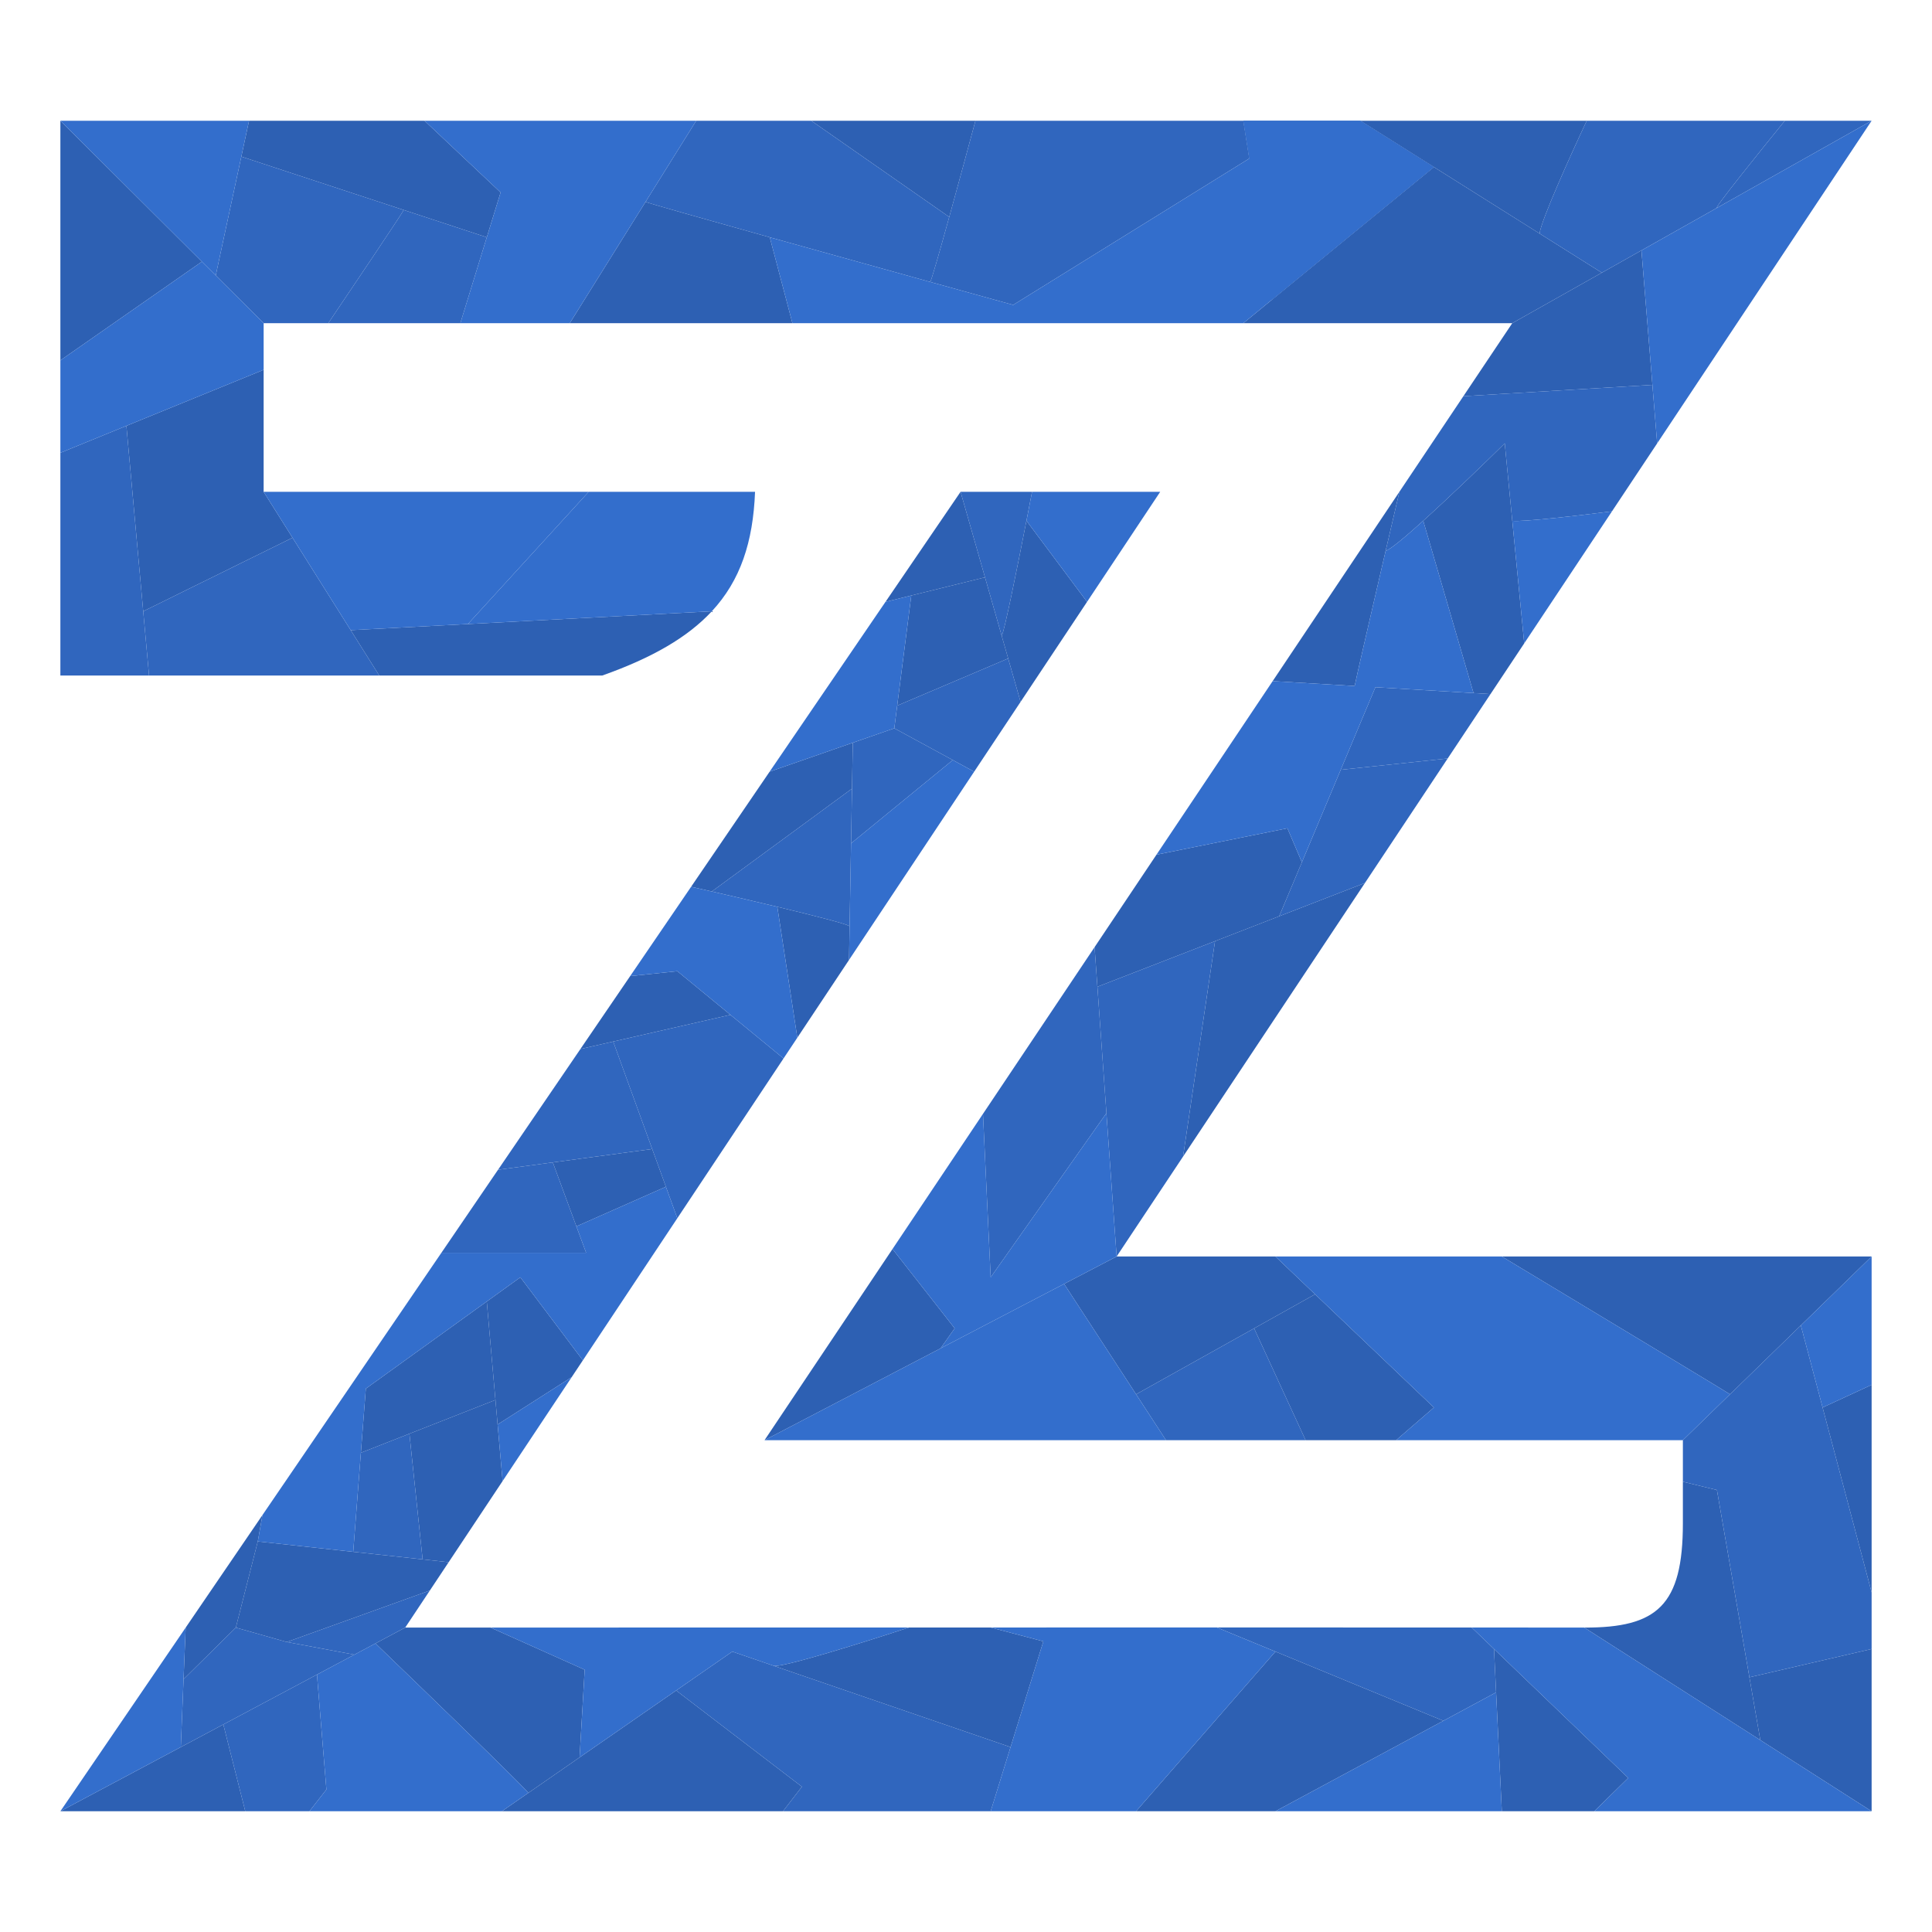
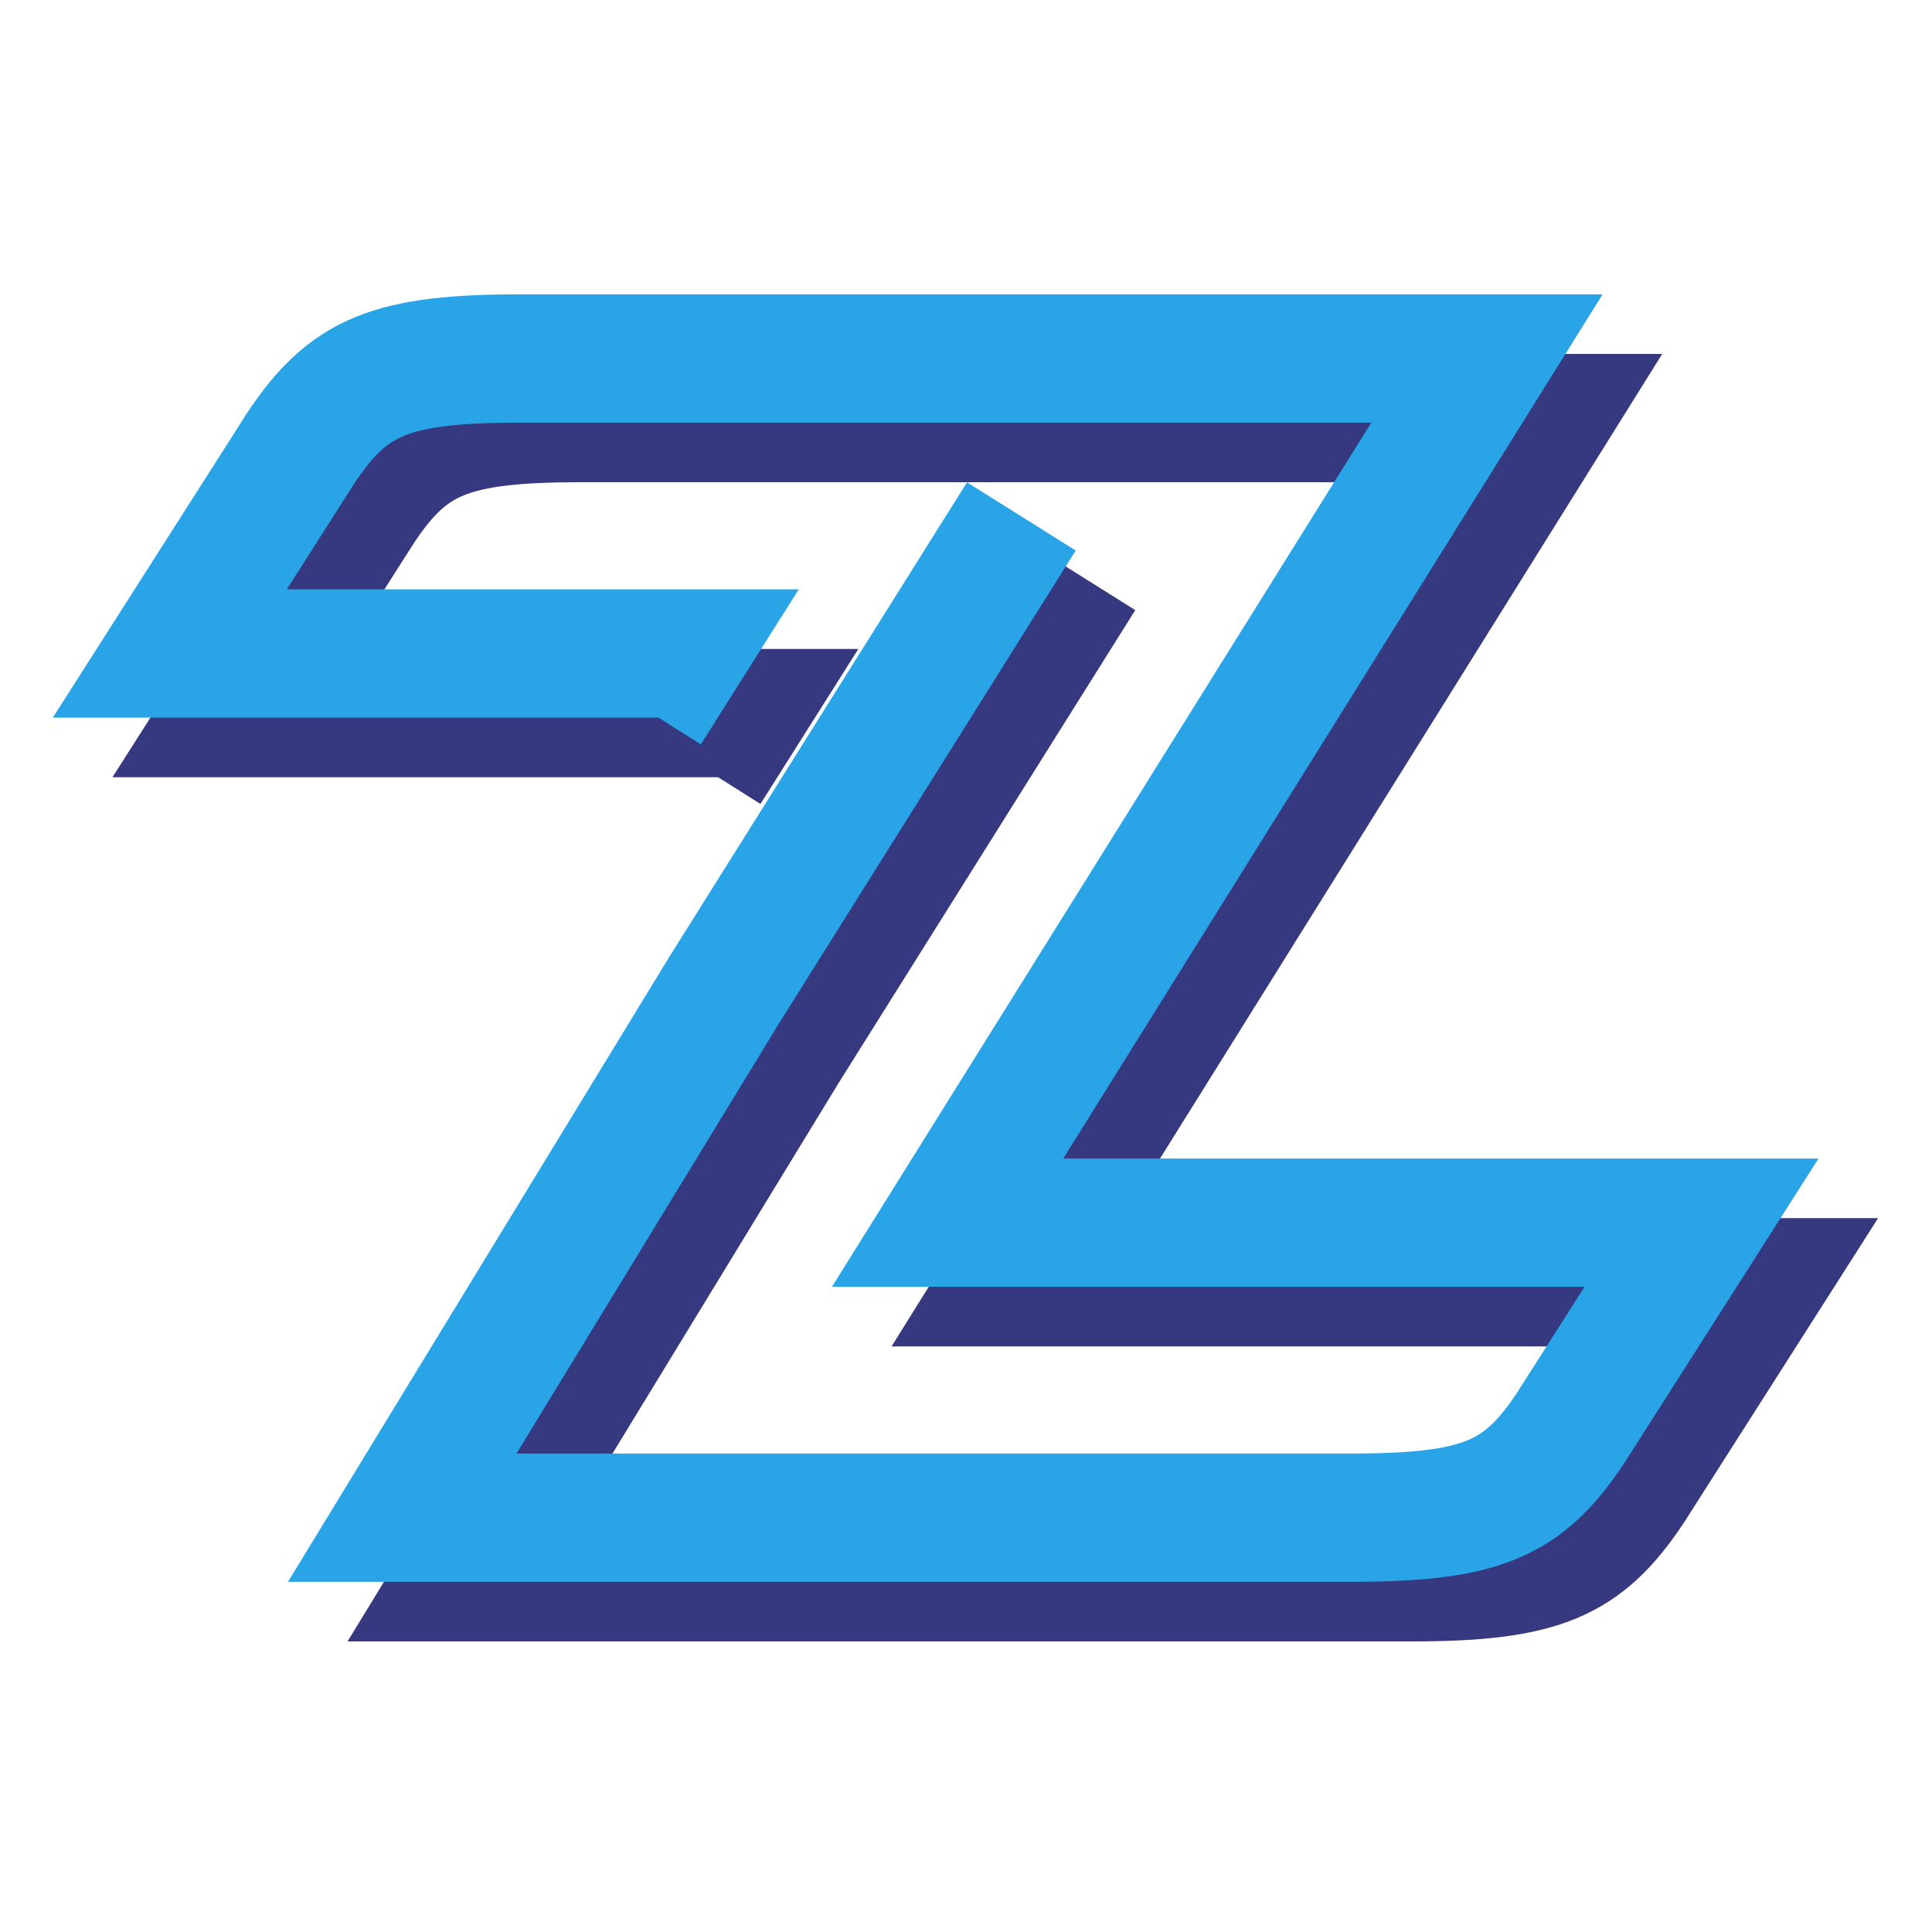
<svg xmlns="http://www.w3.org/2000/svg" width="512" height="512" viewBox="0 0 512 512" fill="none">
-   <path d="M100.5 179.016H159.614C172.847 174.331 182.244 168.884 188.638 162L124 165.377L92.938 167L100.5 179.016Z" fill="#2D60B3" />
-   <path d="M69.868 130.341V98L33.5 112.853L37.957 162L77.519 142.5L69.868 130.341Z" fill="#2D60B3" />
-   <path d="M53.5 69.342L16 32V95.5L53.5 69.342Z" fill="#2D60B3" />
-   <path d="M132.663 51L112.5 32H66L63.955 41.5L107 55.652L129.004 62.886L132.663 51Z" fill="#2D60B3" />
-   <path d="M204 62.886C185.929 57.834 172.372 53.996 171.073 53.5L157.826 74.712L151 85.641H210L204 62.886Z" fill="#2D60B3" />
-   <path d="M251.56 57.5C253.951 48.859 256.672 38.81 258.5 32H215L251.56 57.5Z" fill="#2D60B3" />
-   <path d="M360.5 32L380 44.271L408 61.891C408.4 58.378 416.5 40.5 420.5 32H360.5Z" fill="#2D60B3" />
-   <path d="M400.77 85.641L424.5 72.274L408 61.891L380 44.271L336.996 79.5L329.5 85.641H400.77Z" fill="#2D60B3" />
-   <path d="M424.5 72.274L400.77 85.641L387.81 105L397.5 104.42L437.902 102L435.907 77.5L435 66.36L424.5 72.274Z" fill="#2D60B3" />
-   <path d="M395 183.936L403.932 170.5L400.77 138.011L398.773 117.5C393.261 122.928 384.228 131.641 377.172 138.011L390.5 183.668L395 183.936Z" fill="#2D60B3" />
-   <path d="M337.27 180.5L359 181.793C359.293 180.155 363.492 161.976 367.203 146C368.553 140.188 369.838 134.668 370.847 130.341L337.27 180.5Z" fill="#2D60B3" />
-   <path d="M290.077 251L290.825 261.5L322 249.407L339 242.813L345.014 228.5L341.177 219.5L306.477 226.5L290.077 251Z" fill="#2D60B3" />
-   <path d="M361.72 234L339 242.813L322 249.407L315.529 293L313.525 306.5L361.72 234Z" fill="#2D60B3" />
-   <path d="M202.613 381.659L249.267 357.322L253 352.027L236.524 331L202.613 381.659Z" fill="#2D60B3" />
-   <path d="M295.92 332.984L282 340.246L301.073 369.5L332.352 352.027L348.511 343L338 332.984H295.92Z" fill="#2D60B3" />
-   <path d="M370 381.659L379.996 373L348.511 343L332.352 352.027L346 381.659H370Z" fill="#2D60B3" />
-   <path d="M496 332.984H398C402.677 335.8 408.482 339.296 414.631 343C434.339 354.874 457.575 368.89 458.475 369.5L477.237 351.242L496 332.984Z" fill="#2D60B3" />
-   <path d="M496 422V367L483.007 373L491.143 403.681L496 422Z" fill="#2D60B3" />
-   <path d="M445.98 403.681C445.98 425.487 439.133 431.386 419.855 431.326L451.5 451.554L466.5 461.143L463.612 444.5L455 394.869L445.98 392.67V403.681Z" fill="#2D60B3" />
-   <path d="M466.5 461.143L496 480V437L463.612 444.5L466.5 461.143Z" fill="#2D60B3" />
-   <path d="M422.5 480L431.5 471.172L395.928 437L396.482 448.5L398 480H422.5Z" fill="#2D60B3" />
-   <path d="M338 480L382.5 456.031L338 437.688L313.525 465.732L301.073 480H338Z" fill="#2D60B3" />
-   <path d="M276.5 434.974L262.539 431.303L240.863 431.305C229.742 434.97 207 442.127 205 441.44L229.5 449.85L267.81 463L276.5 434.974Z" fill="#2D60B3" />
-   <path d="M133 480H207.5C208.93 478.162 210.66 475.922 212.514 473.5L179.187 448L153.594 465.732L140 475.15L133 480Z" fill="#2D60B3" />
-   <path d="M153.594 465.732L154.947 442.5L130 431.322C115.85 431.324 107.383 431.326 107.383 431.326L99.5 435.525C102.305 438.223 105.706 441.5 109.33 445C122.93 458.136 139.684 474.424 140 475.15L153.594 465.732Z" fill="#2D60B3" />
-   <path d="M47.917 463L16 480H65L59.181 457L47.917 463Z" fill="#2D60B3" />
-   <path d="M49.208 431.326C49.058 434.95 48.85 439.994 48.644 445L62.5 431.326L68.317 408.5L69.557 401.5L49.208 431.326Z" fill="#2D60B3" />
-   <path d="M76 435.151L113.915 421.5L118.9 414L112 413.25L93.608 411.25L68.317 408.5L62.5 431.326L76 435.151Z" fill="#2D60B3" />
-   <path d="M118.9 414L133.192 392.5L131.871 377.5L131.298 371L108.5 379.95L112 413.25L118.9 414Z" fill="#2D60B3" />
-   <path d="M129 344.909L96.95 368L95.637 385L108.5 379.95L131.298 371L129 344.909Z" fill="#2D60B3" />
-   <path d="M154.464 360.5L137.895 338.5L129 344.909L131.298 371L131.871 377.5L151.5 364.96L154.464 360.5Z" fill="#2D60B3" />
-   <path d="M172.841 304.5L146.5 308.046L152.748 325L176.472 314.5L172.841 304.5Z" fill="#2D60B3" />
-   <path d="M179.5 257.375L167 258.676L153.816 278L162.5 276.02L193.572 268.937L179.5 257.375Z" fill="#2D60B3" />
-   <path d="M225 254.392L225.154 245.5C225.162 245.049 216.27 242.777 206 240.314L208.151 254.392L211.301 275L225 254.392Z" fill="#2D60B3" />
-   <path d="M226 196.829L203.962 204.5L183.153 235C184.809 235.374 186.66 235.796 188.638 236.249L225.789 209L226 196.829Z" fill="#2D60B3" />
-   <path d="M265.462 168.5L261.033 153L241.5 157.815L237.767 187L267.177 174.5L265.462 168.5Z" fill="#2D60B3" />
-   <path d="M272.021 138C269.534 150.751 266.142 167.517 265.462 168.5L267.177 174.5L270.464 186L288.08 159.5L272.021 138Z" fill="#2D60B3" />
-   <path d="M261.033 153L254.557 130.341L234.663 159.5L241.5 157.815L261.033 153Z" fill="#2D60B3" />
-   <path d="M16 120V179.016H39.5L37.957 162L33.5 112.853L16 120Z" fill="#3066BE" />
-   <path d="M122 85.641L129.004 62.886L107 55.652C106.2 57.13 93.333 76.26 87 85.641H122Z" fill="#3066BE" />
-   <path d="M39.5 179.016H100.5L92.938 167L77.519 142.5L37.957 162L39.5 179.016Z" fill="#3066BE" />
-   <path d="M57.173 73L69.868 85.641H87C93.333 76.26 106.2 57.13 107 55.652L63.955 41.5L57.173 73Z" fill="#3066BE" />
-   <path d="M331.078 42L329.5 32H258.5C256.672 38.81 253.951 48.859 251.56 57.5C248.936 66.984 246.709 74.769 246.5 74.712C254.097 76.818 261.56 78.885 268.5 80.805L331.078 42Z" fill="#3066BE" />
-   <path fill-rule="evenodd" clip-rule="evenodd" d="M473 32H420.5C416.5 40.5 408.4 58.378 408 61.891L424.5 72.274L435 66.36L455 55.094C453.8 55.77 466.5 39.98 473 32ZM360.5 32L380 44.271L336.996 79.5L331.078 42L329.5 32H360.5ZM246.5 74.712C231.905 70.664 216.817 66.469 204 62.886C185.929 57.834 172.372 53.996 171.073 53.5L184.5 32H215L251.56 57.5C248.936 66.984 246.709 74.769 246.5 74.712Z" fill="#3066BE" />
-   <path d="M455 55.094L496 32H473C466.5 39.98 453.8 55.77 455 55.094Z" fill="#3066BE" />
-   <path d="M364.5 182.121L355.307 204L383.657 201L395 183.936L390.5 183.668L364.5 182.121Z" fill="#3066BE" />
-   <path d="M290.825 261.5L290.077 251L260.5 295.184L262.539 338.5L293.213 295L291.681 273.5L290.825 261.5Z" fill="#3066BE" />
-   <path fill-rule="evenodd" clip-rule="evenodd" d="M295.92 332.984L313.525 306.5L315.529 293L322 249.407L290.825 261.5L291.681 273.5L293.213 295L295.92 332.984ZM339 242.813L361.72 234L383.657 201L355.307 204L345.014 228.5L339 242.813ZM367.203 146C368.392 145.674 372.313 142.398 377.172 138.011C384.228 131.641 393.261 122.928 398.773 117.5L400.77 138.011C403.299 138.402 419.443 136.5 427.198 135.5L439.164 117.5L437.902 102L397.5 104.42L387.81 105L370.847 130.341C369.838 134.668 368.553 140.188 367.203 146Z" fill="#3066BE" />
-   <path fill-rule="evenodd" clip-rule="evenodd" d="M445.98 381.659L458.475 369.5L477.237 351.242L483.007 373L491.143 403.681L496 422V437L463.612 444.5L455 394.869L445.98 392.67V381.659ZM309 381.659H346L332.352 352.027L301.073 369.5L309 381.659Z" fill="#3066BE" />
-   <path d="M395.928 437L390 431.305C372.446 431.301 348.747 431.299 322.5 431.299L338 437.688L382.5 456.031L396.482 448.5L395.928 437Z" fill="#3066BE" />
-   <path fill-rule="evenodd" clip-rule="evenodd" d="M82 480H65L59.181 457L84 443.781L86.5 474.237L82 480ZM212.514 473.5L179.187 448L194.071 437.688L205 441.44L229.5 449.85L267.81 463L262.539 480H247H207.5C208.93 478.162 210.66 475.922 212.514 473.5Z" fill="#3066BE" />
-   <path d="M48.644 445C48.298 453.427 47.958 461.745 47.917 463L59.181 457L84 443.781L93.914 438.5L76 435.151L62.5 431.326L48.644 445Z" fill="#3066BE" />
-   <path d="M162.5 276.02L153.816 278L131.984 310L146.5 308.046L172.841 304.5L162.5 276.02Z" fill="#3066BE" />
-   <path fill-rule="evenodd" clip-rule="evenodd" d="M237.767 187L267.177 174.5L270.464 186L258.166 204.5L252.5 201.422L237 193L237.767 187ZM225.537 223.5L225.789 209L188.638 236.249C193.962 237.47 200.201 238.922 206 240.314C216.27 242.777 225.162 245.049 225.154 245.5L225.537 223.5ZM193.572 268.937L162.5 276.02L172.841 304.5L176.472 314.5L179.5 322.839L207.645 280.5L193.572 268.937ZM152.748 325L155.328 332H133H116.974L131.984 310L146.5 308.046L152.748 325ZM93.608 411.25L95.637 385L108.5 379.95L112 413.25L93.608 411.25ZM76 435.151L113.915 421.5L107.383 431.326L99.5 435.525L93.914 438.5L76 435.151Z" fill="#3066BE" />
-   <path d="M237 193L226 196.829L225.789 209L225.537 223.5L252.5 201.422L237 193Z" fill="#3066BE" />
-   <path d="M273.5 130.341H254.557L261.033 153L265.462 168.5C266.142 167.517 269.534 150.751 272.021 138C272.571 135.179 273.077 132.555 273.5 130.341Z" fill="#3066BE" />
-   <path d="M69.868 130.341L77.519 142.5L92.938 167L124 165.377L156 130.341H69.868Z" fill="#336ECC" />
-   <path d="M188.638 162C196.215 153.841 199.574 143.663 200.096 130.341H156L124 165.377L188.638 162Z" fill="#336ECC" />
-   <path d="M69.868 98V85.641L57.173 73L53.5 69.342L16 95.5V120L33.5 112.853L69.868 98Z" fill="#336ECC" />
-   <path d="M16 32L53.5 69.342L57.173 73L63.955 41.5L66 32H16Z" fill="#336ECC" />
-   <path fill-rule="evenodd" clip-rule="evenodd" d="M360.5 32L380 44.271L336.996 79.5L329.5 85.641H286H210L204 62.886C216.817 66.469 231.905 70.664 246.5 74.712C254.097 76.818 261.56 78.885 268.5 80.805L331.078 42L329.5 32H360.5ZM184.5 32L171.073 53.5L157.826 74.712L151 85.641H122L129.004 62.886L132.663 51L112.5 32H184.5Z" fill="#336ECC" />
-   <path fill-rule="evenodd" clip-rule="evenodd" d="M295.92 332.984L282 340.246L249.267 357.322L253 352.027L236.524 331L260.5 295.184L262.539 338.5L293.213 295L295.92 332.984ZM345.014 228.5L355.307 204L364.5 182.121L390.5 183.668L377.172 138.011C372.313 142.398 368.392 145.674 367.203 146C363.492 161.976 359.293 180.155 359 181.793L337.27 180.5L329.5 192.108L306.477 226.5L341.177 219.5L345.014 228.5ZM400.77 138.011L403.932 170.5L427.198 135.5C419.443 136.5 403.299 138.402 400.77 138.011ZM439.164 117.5L465.754 77.5L496 32L455 55.094L435 66.36L435.907 77.5L437.902 102L439.164 117.5Z" fill="#336ECC" />
-   <path fill-rule="evenodd" clip-rule="evenodd" d="M338 332.984H398C402.677 335.8 408.482 339.296 414.631 343C434.339 354.874 457.575 368.89 458.475 369.5L445.98 381.659H370L379.996 373L348.511 343L338 332.984ZM483.007 373L477.237 351.242L496 332.984V367L483.007 373ZM282 340.246L301.073 369.5L309 381.659H202.613L249.267 357.322L282 340.246Z" fill="#336ECC" />
-   <path fill-rule="evenodd" clip-rule="evenodd" d="M133 480H82L86.5 474.237L84 443.781L93.914 438.5L99.5 435.525C102.305 438.223 105.706 441.5 109.33 445C122.93 458.136 139.684 474.424 140 475.15L133 480ZM154.947 442.5L130 431.322C141.769 431.32 157.469 431.317 175.5 431.314C195.202 431.311 217.686 431.308 240.863 431.305C229.742 434.97 207 442.127 205 441.44L194.071 437.688L179.187 448L153.594 465.732L154.947 442.5ZM262.539 480L267.81 463L276.5 434.974L262.539 431.303C275.487 431.302 288.449 431.301 301.073 431.3C308.351 431.3 315.516 431.3 322.5 431.299L338 437.688L313.525 465.732L301.073 480H262.539ZM395.928 437L390 431.305C405.814 431.309 416.642 431.316 419.855 431.326L451.5 451.554L466.5 461.143L496 480H422.5L431.5 471.172L395.928 437ZM382.5 456.031L396.482 448.5L398 480H338L382.5 456.031Z" fill="#336ECC" />
-   <path fill-rule="evenodd" clip-rule="evenodd" d="M273.5 130.341C273.077 132.555 272.571 135.179 272.021 138L288.08 159.5L307.463 130.341H273.5ZM237.767 187L241.5 157.815L234.663 159.5L203.962 204.5L226 196.829L237 193L237.767 187ZM225 254.392L258.166 204.5L252.5 201.422L225.537 223.5L225.154 245.5L225 254.392ZM183.153 235C184.809 235.374 186.66 235.796 188.638 236.249C193.962 237.47 200.201 238.922 206 240.314L208.151 254.392L211.301 275L207.645 280.5L193.572 268.937L179.5 257.375L167 258.676L183.153 235ZM179.5 322.839L176.472 314.5L152.748 325L155.328 332H133H116.974L97.53 360.5L69.557 401.5L68.317 408.5L93.608 411.25L95.637 385L96.95 368L129 344.909L137.895 338.5L154.464 360.5L161.777 349.5L179.5 322.839ZM133.192 392.5L151.5 364.96L131.871 377.5L133.192 392.5ZM49.208 431.326C49.058 434.95 48.85 439.994 48.644 445C48.298 453.427 47.958 461.745 47.917 463L16 480L49.208 431.326Z" fill="#336ECC" />
+   <path d="M187.152 203.983L196.628 188.978H60.795L95.543 134.487C108.179 115.533 119.235 110.795 153.983 110.795H312.719H409.856L338.385 225.306L266.914 339.817H466.716L431.968 394.308C419.333 413.262 408.276 418 373.528 418H122.394L207.685 278.218L260.202 194.506L286.46 152.65" stroke="#36397F" stroke-width="34" />
+   <path d="M171.357 188.188L180.834 173.183H45L79.748 118.692C92.384 99.738 103.44 95 138.188 95H296.924H394.061L322.59 209.511L251.12 324.022H450.922L416.174 378.513C403.538 397.467 392.482 402.205 357.734 402.205H106.599L191.89 262.423L244.407 178.711L270.666 136.856" stroke="#29A4E7" stroke-width="34" />
</svg>
